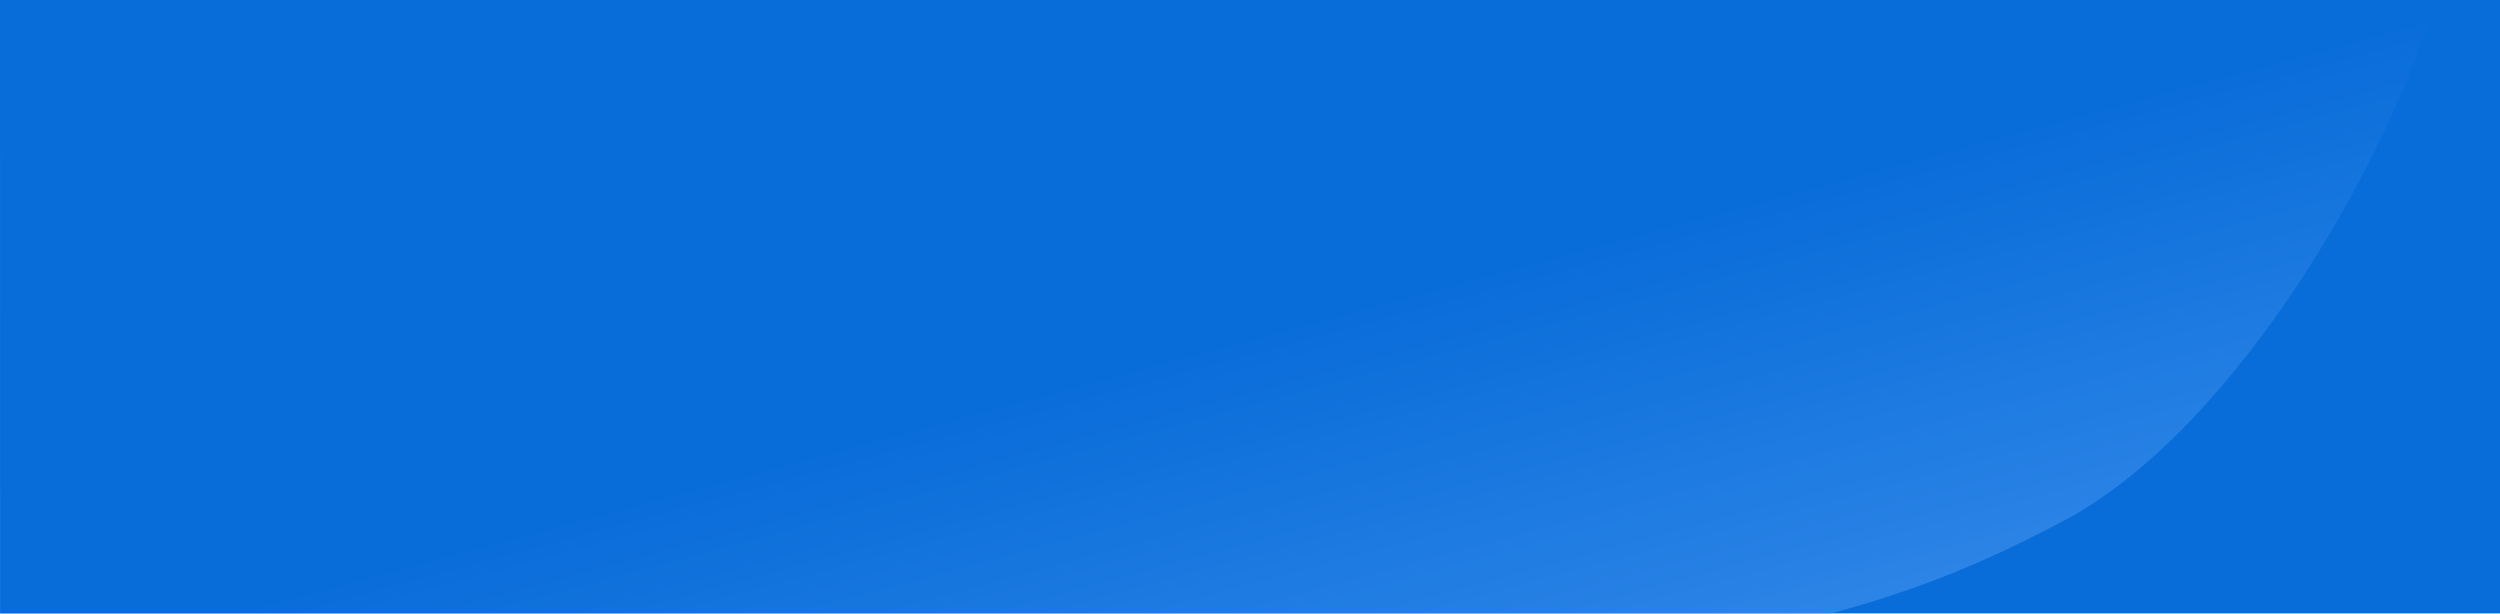
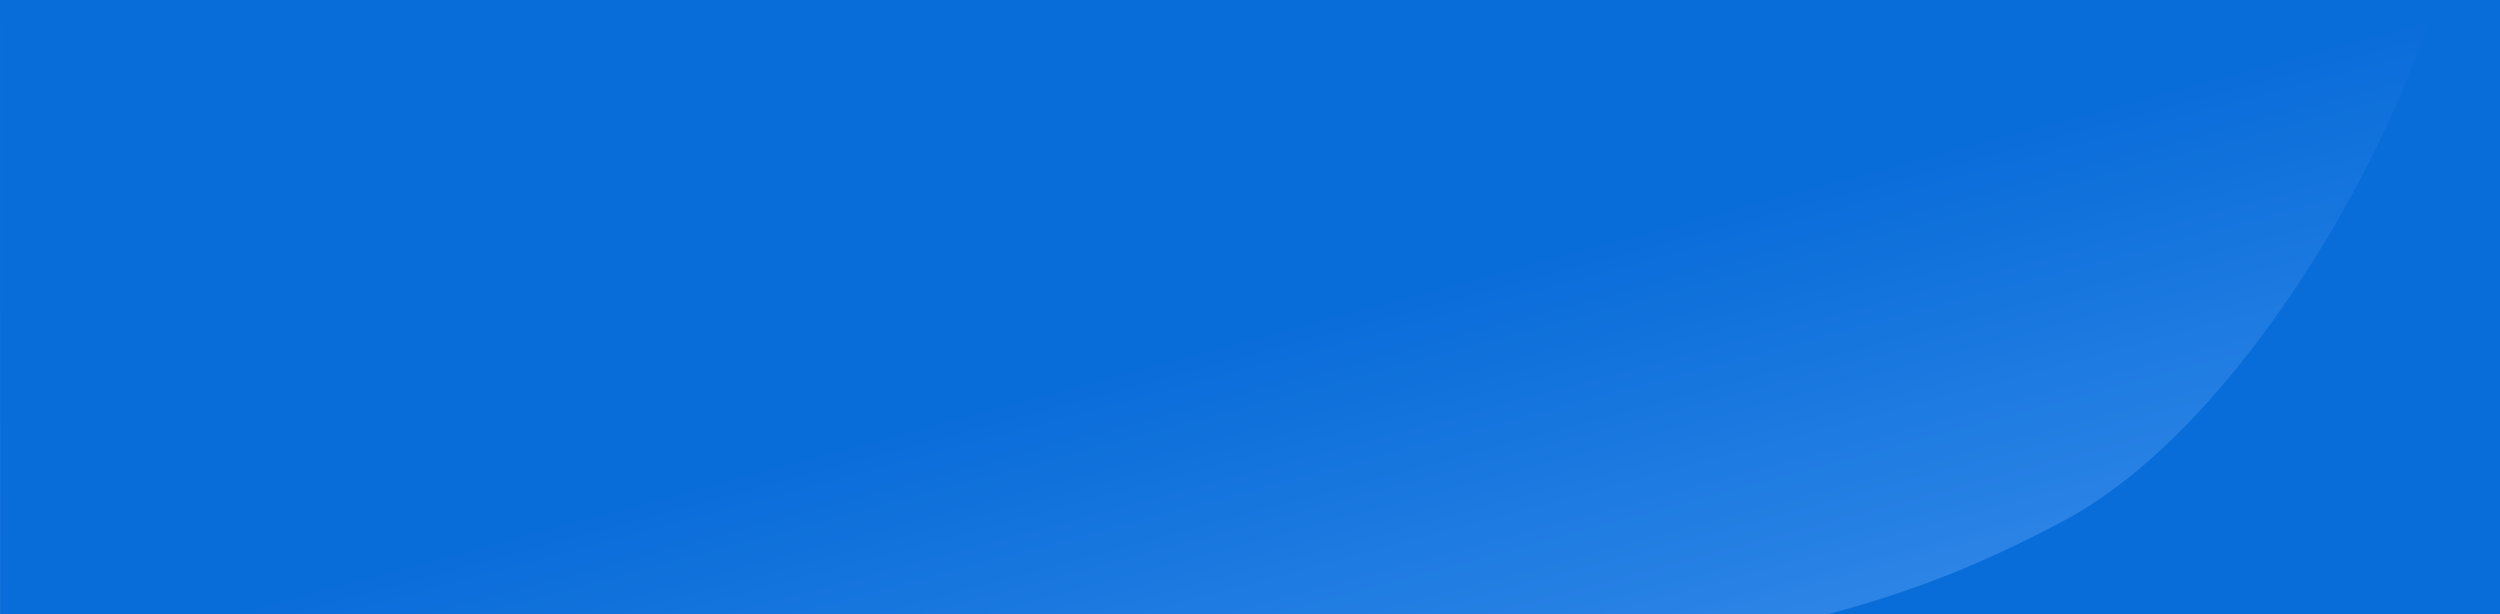
<svg xmlns="http://www.w3.org/2000/svg" width="375" height="92" viewBox="0 0 375 92" fill="none">
-   <g clip-path="url(#clip0_3061_21045)">
+   <g clipPath="url(#clip0_3061_21045)">
    <path d="M375 0H0L0.019 106.981H374.982H375V0Z" fill="#096DD9" />
    <path opacity="0.7" d="M349.637 0H365.036C359.715 21.12 336.277 64.17 309.157 78.333C278.198 94.5 238.954 110 0.019 106.981H0V0H349.637Z" fill="url(#paint0_linear_3061_21045)" />
  </g>
  <defs>
    <linearGradient id="paint0_linear_3061_21045" x1="241.848" y1="175.531" x2="206.7" y2="45.255" gradientUnits="userSpaceOnUse">
      <stop offset="0.038" stop-color="#6FB4FF" />
      <stop offset="1" stop-color="#096DD9" />
    </linearGradient>
    <clipPath id="clip0_3061_21045">
      <rect width="375" height="92" fill="white" />
    </clipPath>
  </defs>
</svg>
